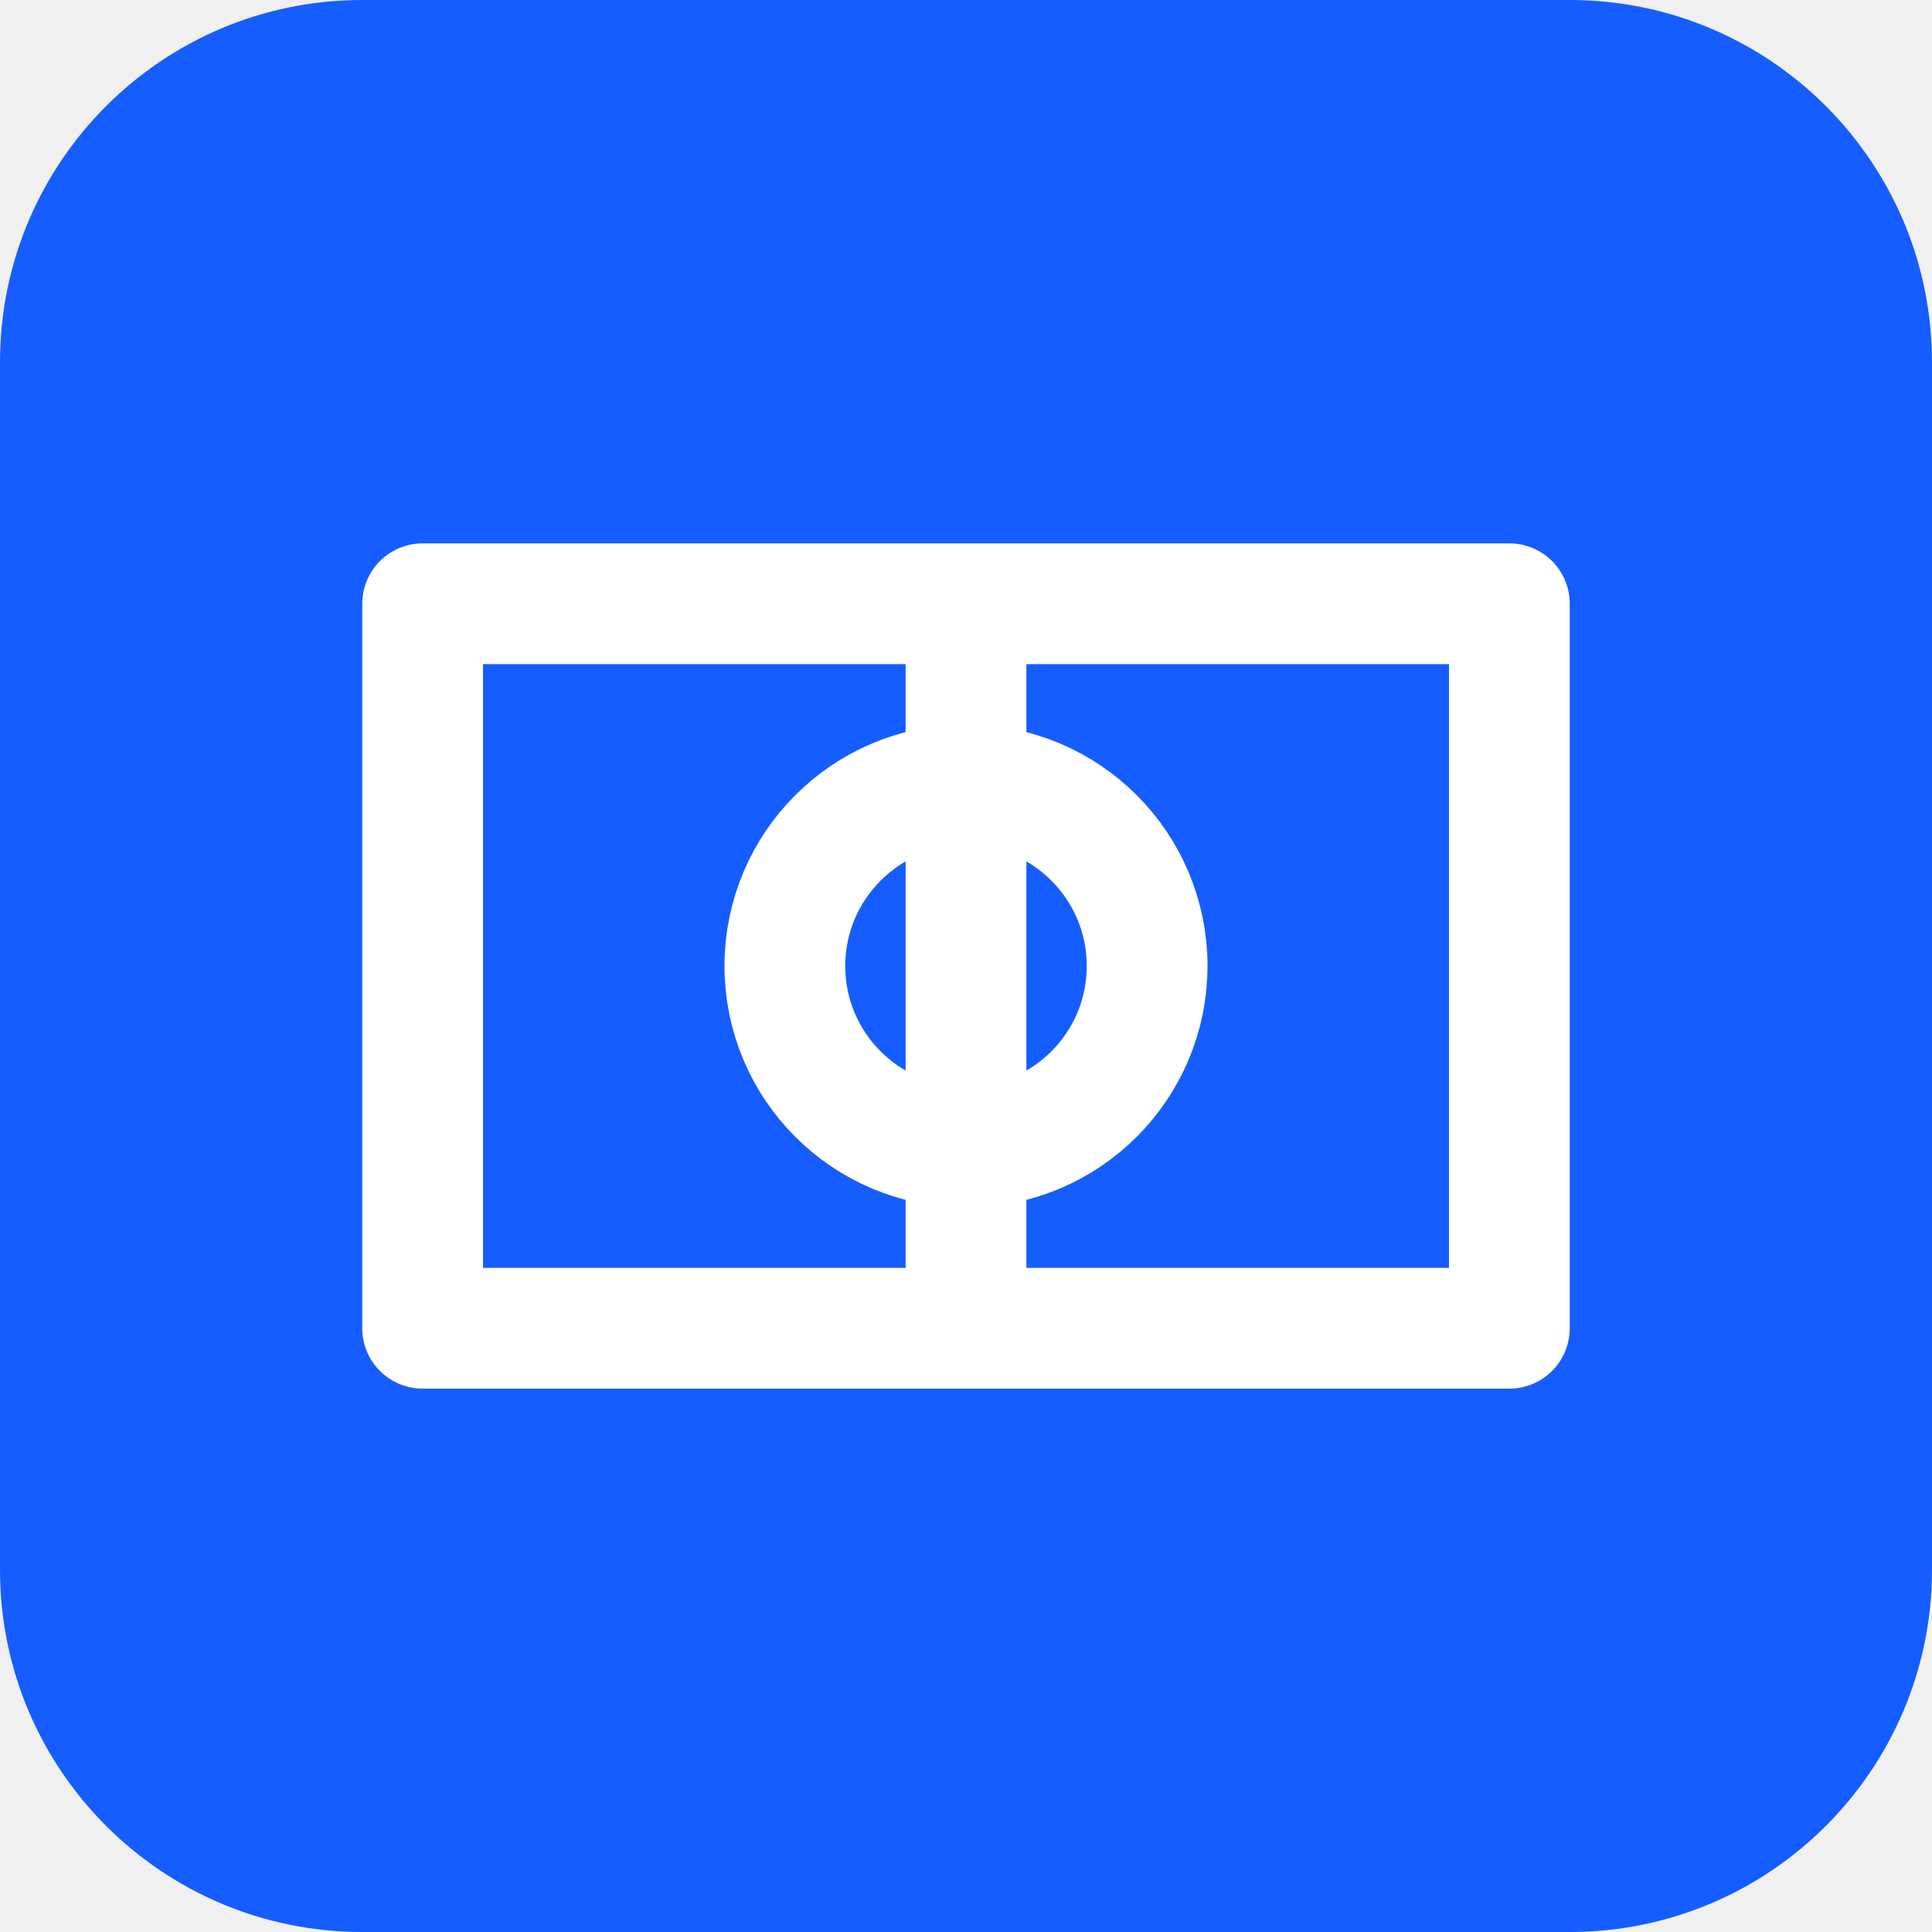
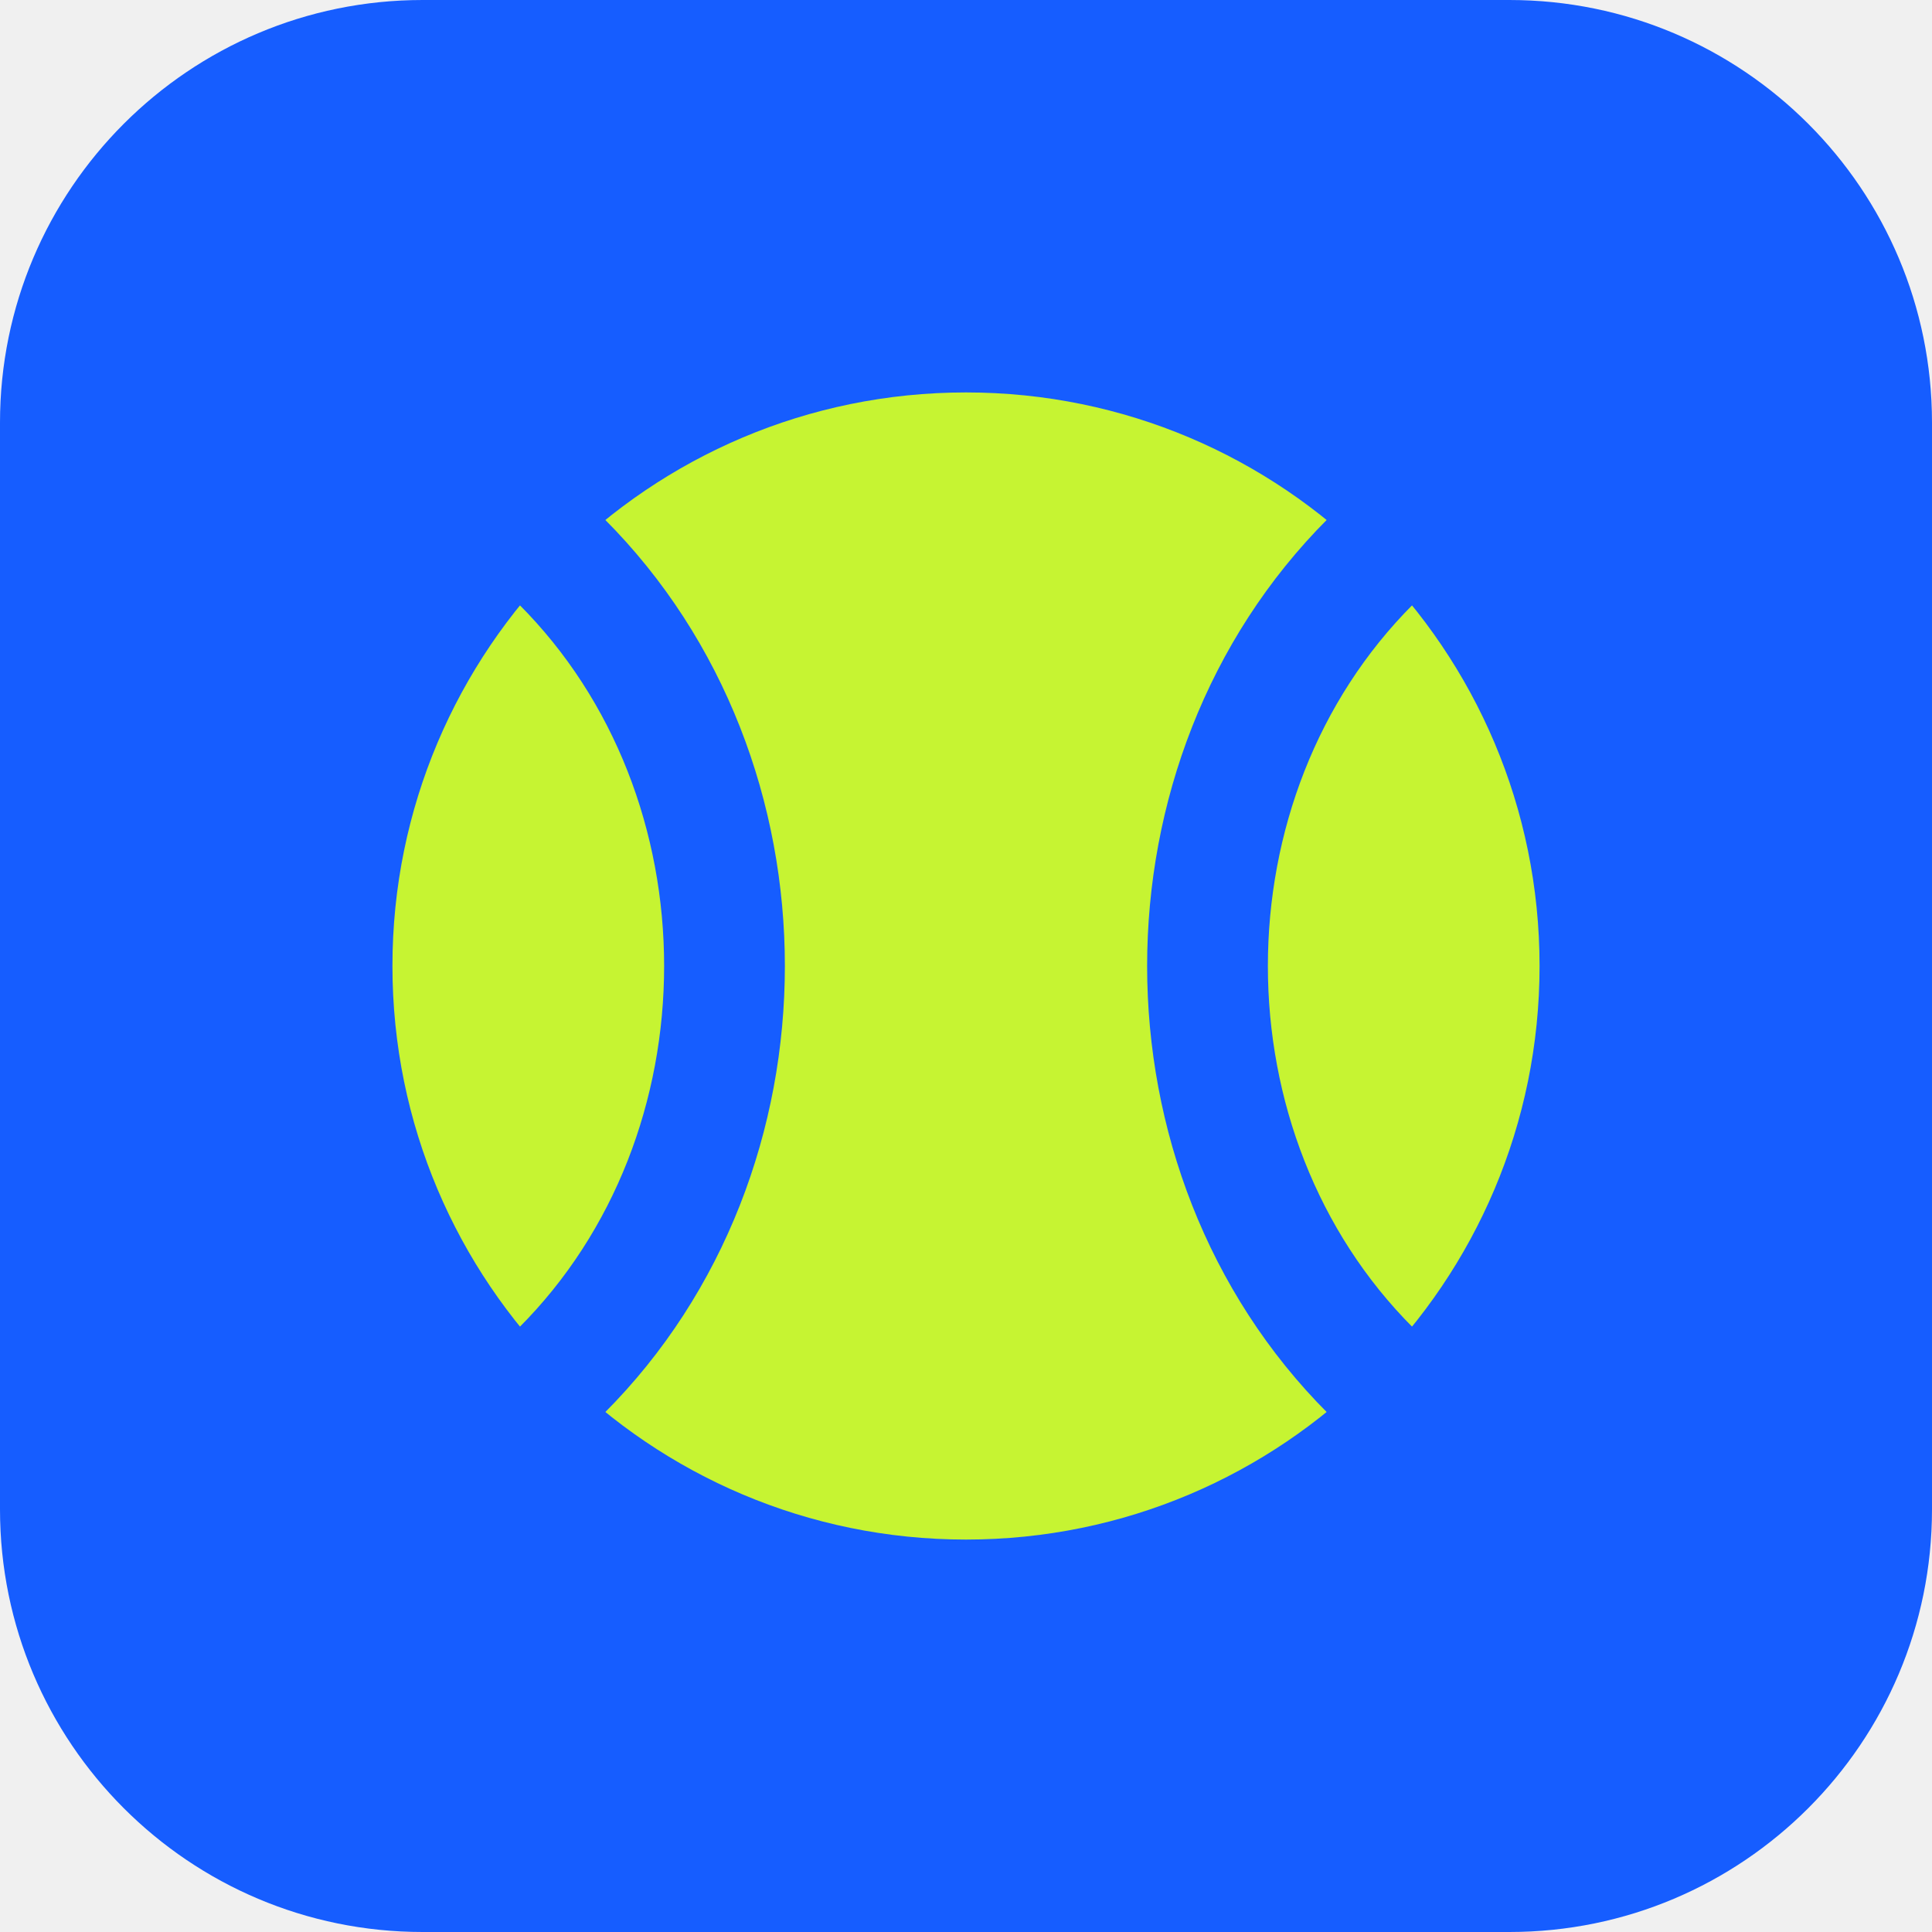
<svg xmlns="http://www.w3.org/2000/svg" viewBox="0 0 32 32" width="32" height="32">
-   <rect width="32" height="32" rx="6" fill="#165dff" />
-   <g fill="none" stroke="#ffffff" stroke-width="2" stroke-linecap="round" stroke-linejoin="round" transform="translate(4 4)">
-     <path d="M3 6h18v12H3zM12 6v12M12 9a3 3 0 1 0 0 6a3 3 0 1 0 0-6" />
-   </g>
+   <rect width="32" height="32" rx="7" fill="#165dff" />
+   <circle cx="16" cy="16" r="9.5" fill="#c6f432" />
+   <path d="M9.3 9.3c3.6 3.6 3.6 9.8 0 13.4M22.7 9.3c-3.6 3.6-3.6 9.8 0 13.4" fill="none" stroke="#165dff" stroke-width="2" stroke-linecap="round" />
</svg>
